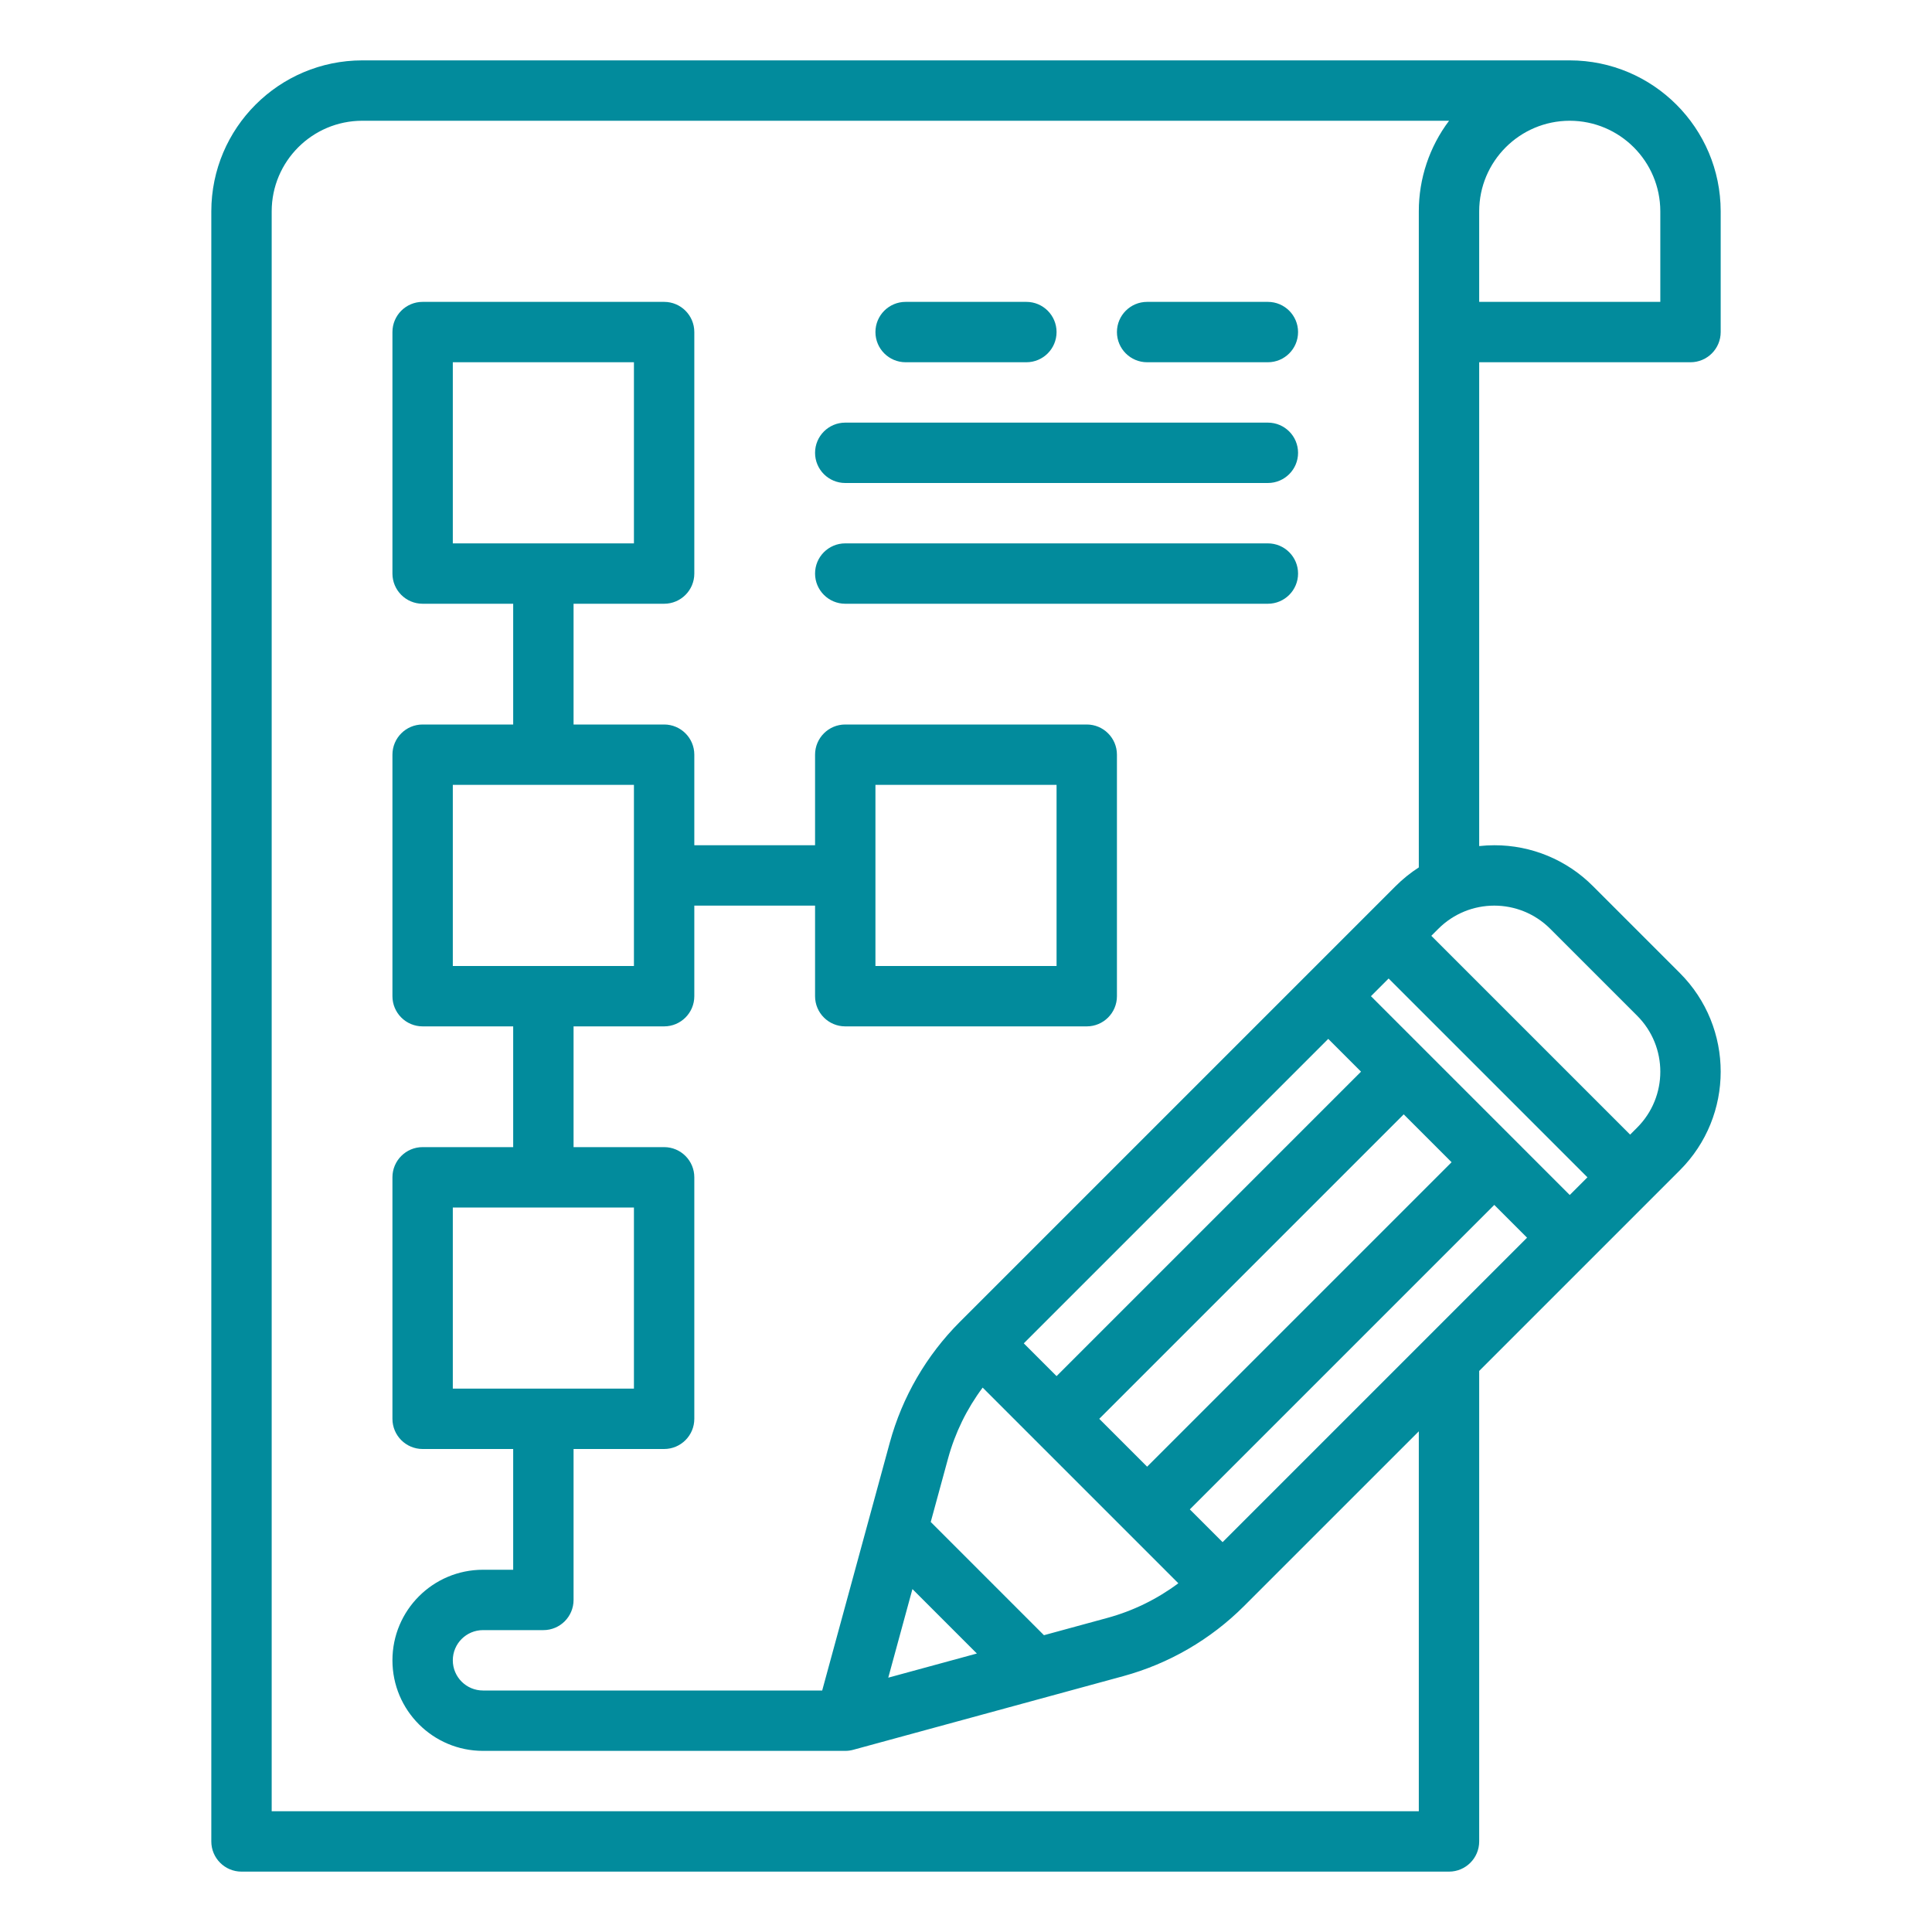
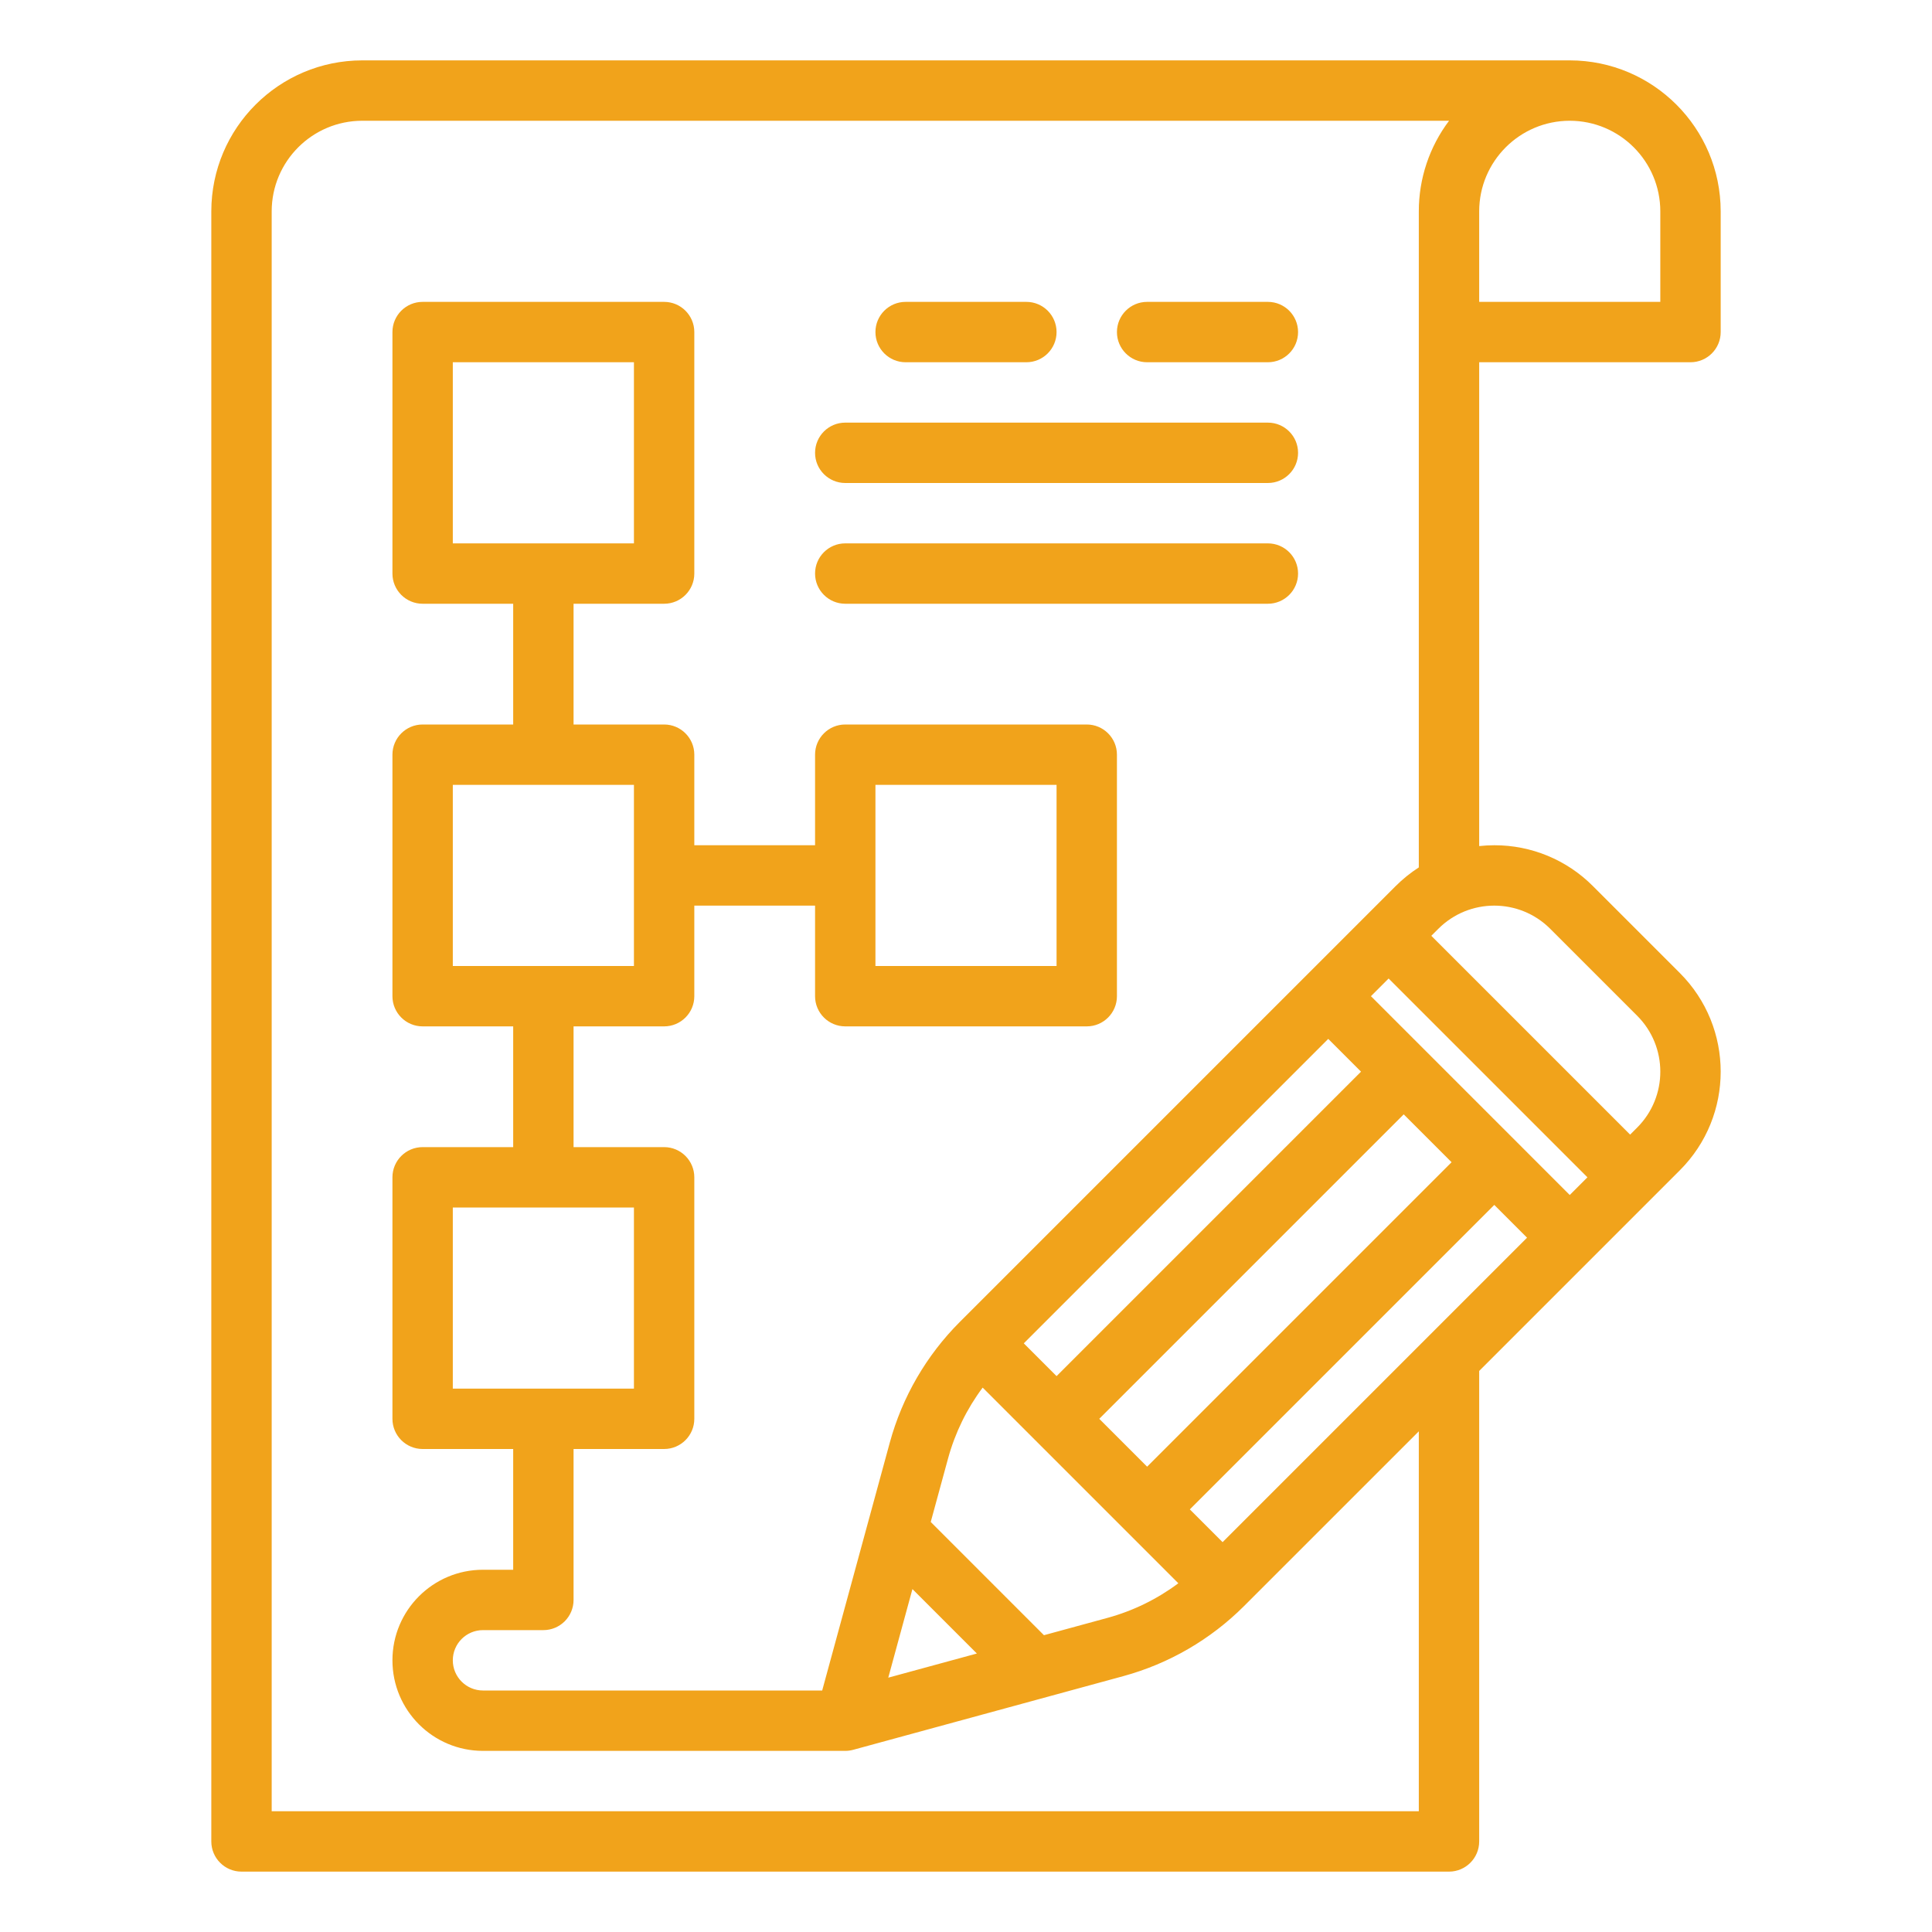
<svg xmlns="http://www.w3.org/2000/svg" id="Outline" viewBox="0 0 512 512" width="512" height="512">
-   <path fill="#028b9c" d="M448,96a8,8,0,0,0,8-8V56a40.045,40.045,0,0,0-40-40H96A40.045,40.045,0,0,0,56,56V488a8,8,0,0,0,8,8H384a8,8,0,0,0,8-8V363.315l53.172-53.173a36.972,36.972,0,0,0,0-52.285l-23.029-23.029A36.736,36.736,0,0,0,396,224a37.642,37.642,0,0,0-4,.219V96ZM416,32a24.028,24.028,0,0,1,24,24V80H392V56A24.028,24.028,0,0,1,416,32ZM241.805,421.119,258.881,438.2l-23.48,6.4Zm34.855,12.227L246.654,403.34l4.592-16.837a56.1,56.1,0,0,1,9.169-18.774l51.855,51.856a56.081,56.081,0,0,1-18.773,9.169ZM352,275.315,360.685,284,280,364.685,271.315,356ZM291.315,376,372,295.315,384.685,308,304,388.685Zm72-112L368,259.314,420.686,312,416,316.686ZM324,408.685,315.315,400,396,319.315,404.685,328Zm86.828-162.542,23.029,23.029a20.967,20.967,0,0,1,0,29.656L432,300.685,379.315,248l1.857-1.857a20.967,20.967,0,0,1,29.656,0Zm-40.971-11.315-115.5,115.5a72.134,72.134,0,0,0-18.551,31.969L217.89,448H128a8,8,0,0,1,0-16h16a8,8,0,0,0,8-8V384h24a8,8,0,0,0,8-8V312a8,8,0,0,0-8-8H152V272h24a8,8,0,0,0,8-8V240h32v24a8,8,0,0,0,8,8h64a8,8,0,0,0,8-8V200a8,8,0,0,0-8-8H224a8,8,0,0,0-8,8v24H184V200a8,8,0,0,0-8-8H152V160h24a8,8,0,0,0,8-8V88a8,8,0,0,0-8-8H112a8,8,0,0,0-8,8v64a8,8,0,0,0,8,8h24v32H112a8,8,0,0,0-8,8v64a8,8,0,0,0,8,8h24v32H112a8,8,0,0,0-8,8v64a8,8,0,0,0,8,8h24v32h-8a24,24,0,0,0,0,48h96a7.973,7.973,0,0,0,2.1-.282l71.6-19.528a72.136,72.136,0,0,0,31.968-18.551L376,379.315V480H72V56A24.028,24.028,0,0,1,96,32H384.019A39.794,39.794,0,0,0,376,56V229.873A37.338,37.338,0,0,0,369.857,234.828ZM168,320v48H120V320Zm0-112v48H120V208Zm64,48V208h48v48ZM120,144V96h48v48Z" />
-   <path fill="#028b9c" d="M240,96h32a8,8,0,0,0,0-16H240a8,8,0,0,0,0,16Z" />
-   <path fill="#028b9c" d="M336,112H224a8,8,0,0,0,0,16H336a8,8,0,0,0,0-16Z" />
-   <path fill="#028b9c" d="M336,144H224a8,8,0,0,0,0,16H336a8,8,0,0,0,0-16Z" />
-   <path fill="#028b9c" d="M336,80H304a8,8,0,0,0,0,16h32a8,8,0,0,0,0-16Z" />
+   <path fill="#f1a31b" d="M448,96a8,8,0,0,0,8-8V56a40.045,40.045,0,0,0-40-40H96A40.045,40.045,0,0,0,56,56V488a8,8,0,0,0,8,8H384a8,8,0,0,0,8-8V363.315l53.172-53.173a36.972,36.972,0,0,0,0-52.285l-23.029-23.029A36.736,36.736,0,0,0,396,224a37.642,37.642,0,0,0-4,.219V96ZM416,32a24.028,24.028,0,0,1,24,24V80H392V56A24.028,24.028,0,0,1,416,32ZM241.805,421.119,258.881,438.2l-23.48,6.4Zm34.855,12.227L246.654,403.34l4.592-16.837a56.1,56.1,0,0,1,9.169-18.774l51.855,51.856a56.081,56.081,0,0,1-18.773,9.169ZM352,275.315,360.685,284,280,364.685,271.315,356ZM291.315,376,372,295.315,384.685,308,304,388.685Zm72-112L368,259.314,420.686,312,416,316.686ZM324,408.685,315.315,400,396,319.315,404.685,328Zm86.828-162.542,23.029,23.029a20.967,20.967,0,0,1,0,29.656L432,300.685,379.315,248l1.857-1.857a20.967,20.967,0,0,1,29.656,0Zm-40.971-11.315-115.5,115.5a72.134,72.134,0,0,0-18.551,31.969L217.89,448H128a8,8,0,0,1,0-16h16a8,8,0,0,0,8-8V384h24a8,8,0,0,0,8-8V312a8,8,0,0,0-8-8H152V272h24a8,8,0,0,0,8-8V240h32v24a8,8,0,0,0,8,8h64a8,8,0,0,0,8-8V200a8,8,0,0,0-8-8H224a8,8,0,0,0-8,8v24H184V200a8,8,0,0,0-8-8H152V160h24a8,8,0,0,0,8-8V88a8,8,0,0,0-8-8H112a8,8,0,0,0-8,8v64a8,8,0,0,0,8,8h24v32H112a8,8,0,0,0-8,8v64a8,8,0,0,0,8,8h24v32H112a8,8,0,0,0-8,8v64a8,8,0,0,0,8,8h24v32h-8a24,24,0,0,0,0,48h96a7.973,7.973,0,0,0,2.1-.282l71.6-19.528a72.136,72.136,0,0,0,31.968-18.551L376,379.315V480H72V56A24.028,24.028,0,0,1,96,32H384.019A39.794,39.794,0,0,0,376,56V229.873A37.338,37.338,0,0,0,369.857,234.828ZM168,320v48H120V320Zm0-112v48H120V208Zm64,48V208h48v48ZM120,144V96h48v48Z" />
+   <path fill="#f1a31b" d="M240,96h32a8,8,0,0,0,0-16H240a8,8,0,0,0,0,16Z" />
+   <path fill="#f1a31b" d="M336,112H224a8,8,0,0,0,0,16H336a8,8,0,0,0,0-16Z" />
+   <path fill="#f1a31b" d="M336,144H224a8,8,0,0,0,0,16H336a8,8,0,0,0,0-16Z" />
+   <path fill="#f1a31b" d="M336,80H304a8,8,0,0,0,0,16h32a8,8,0,0,0,0-16Z" />
</svg>
